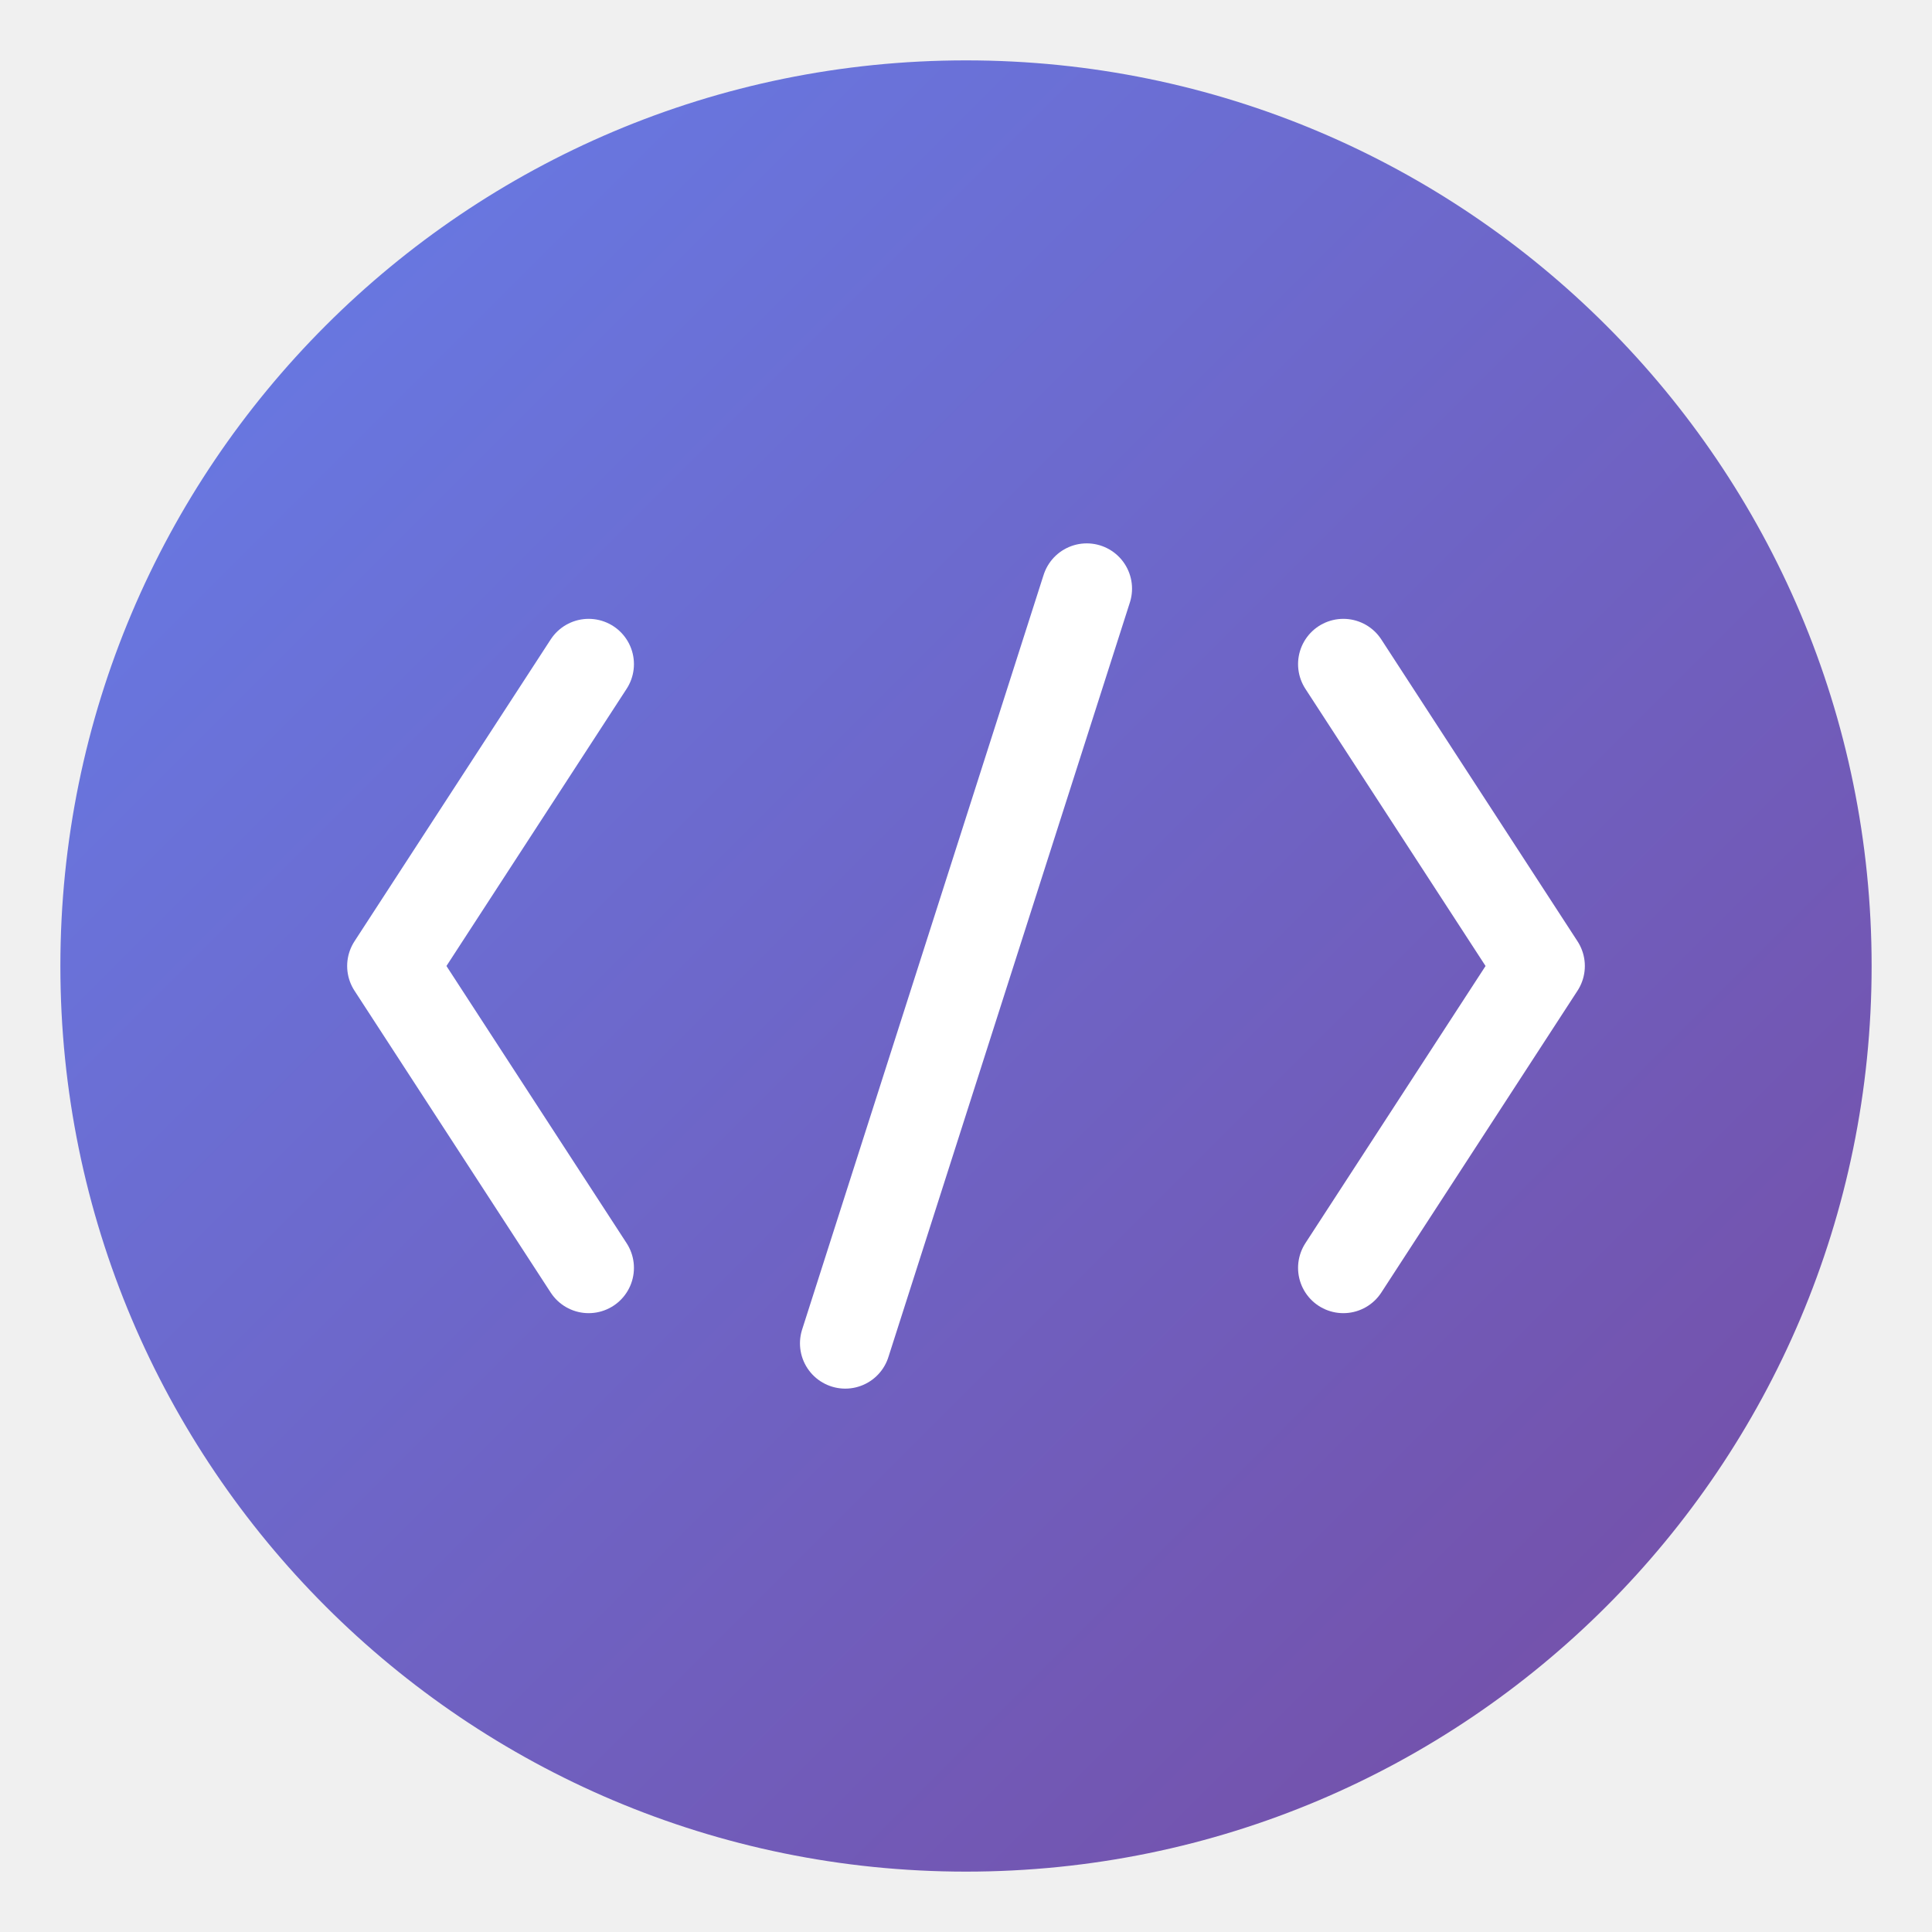
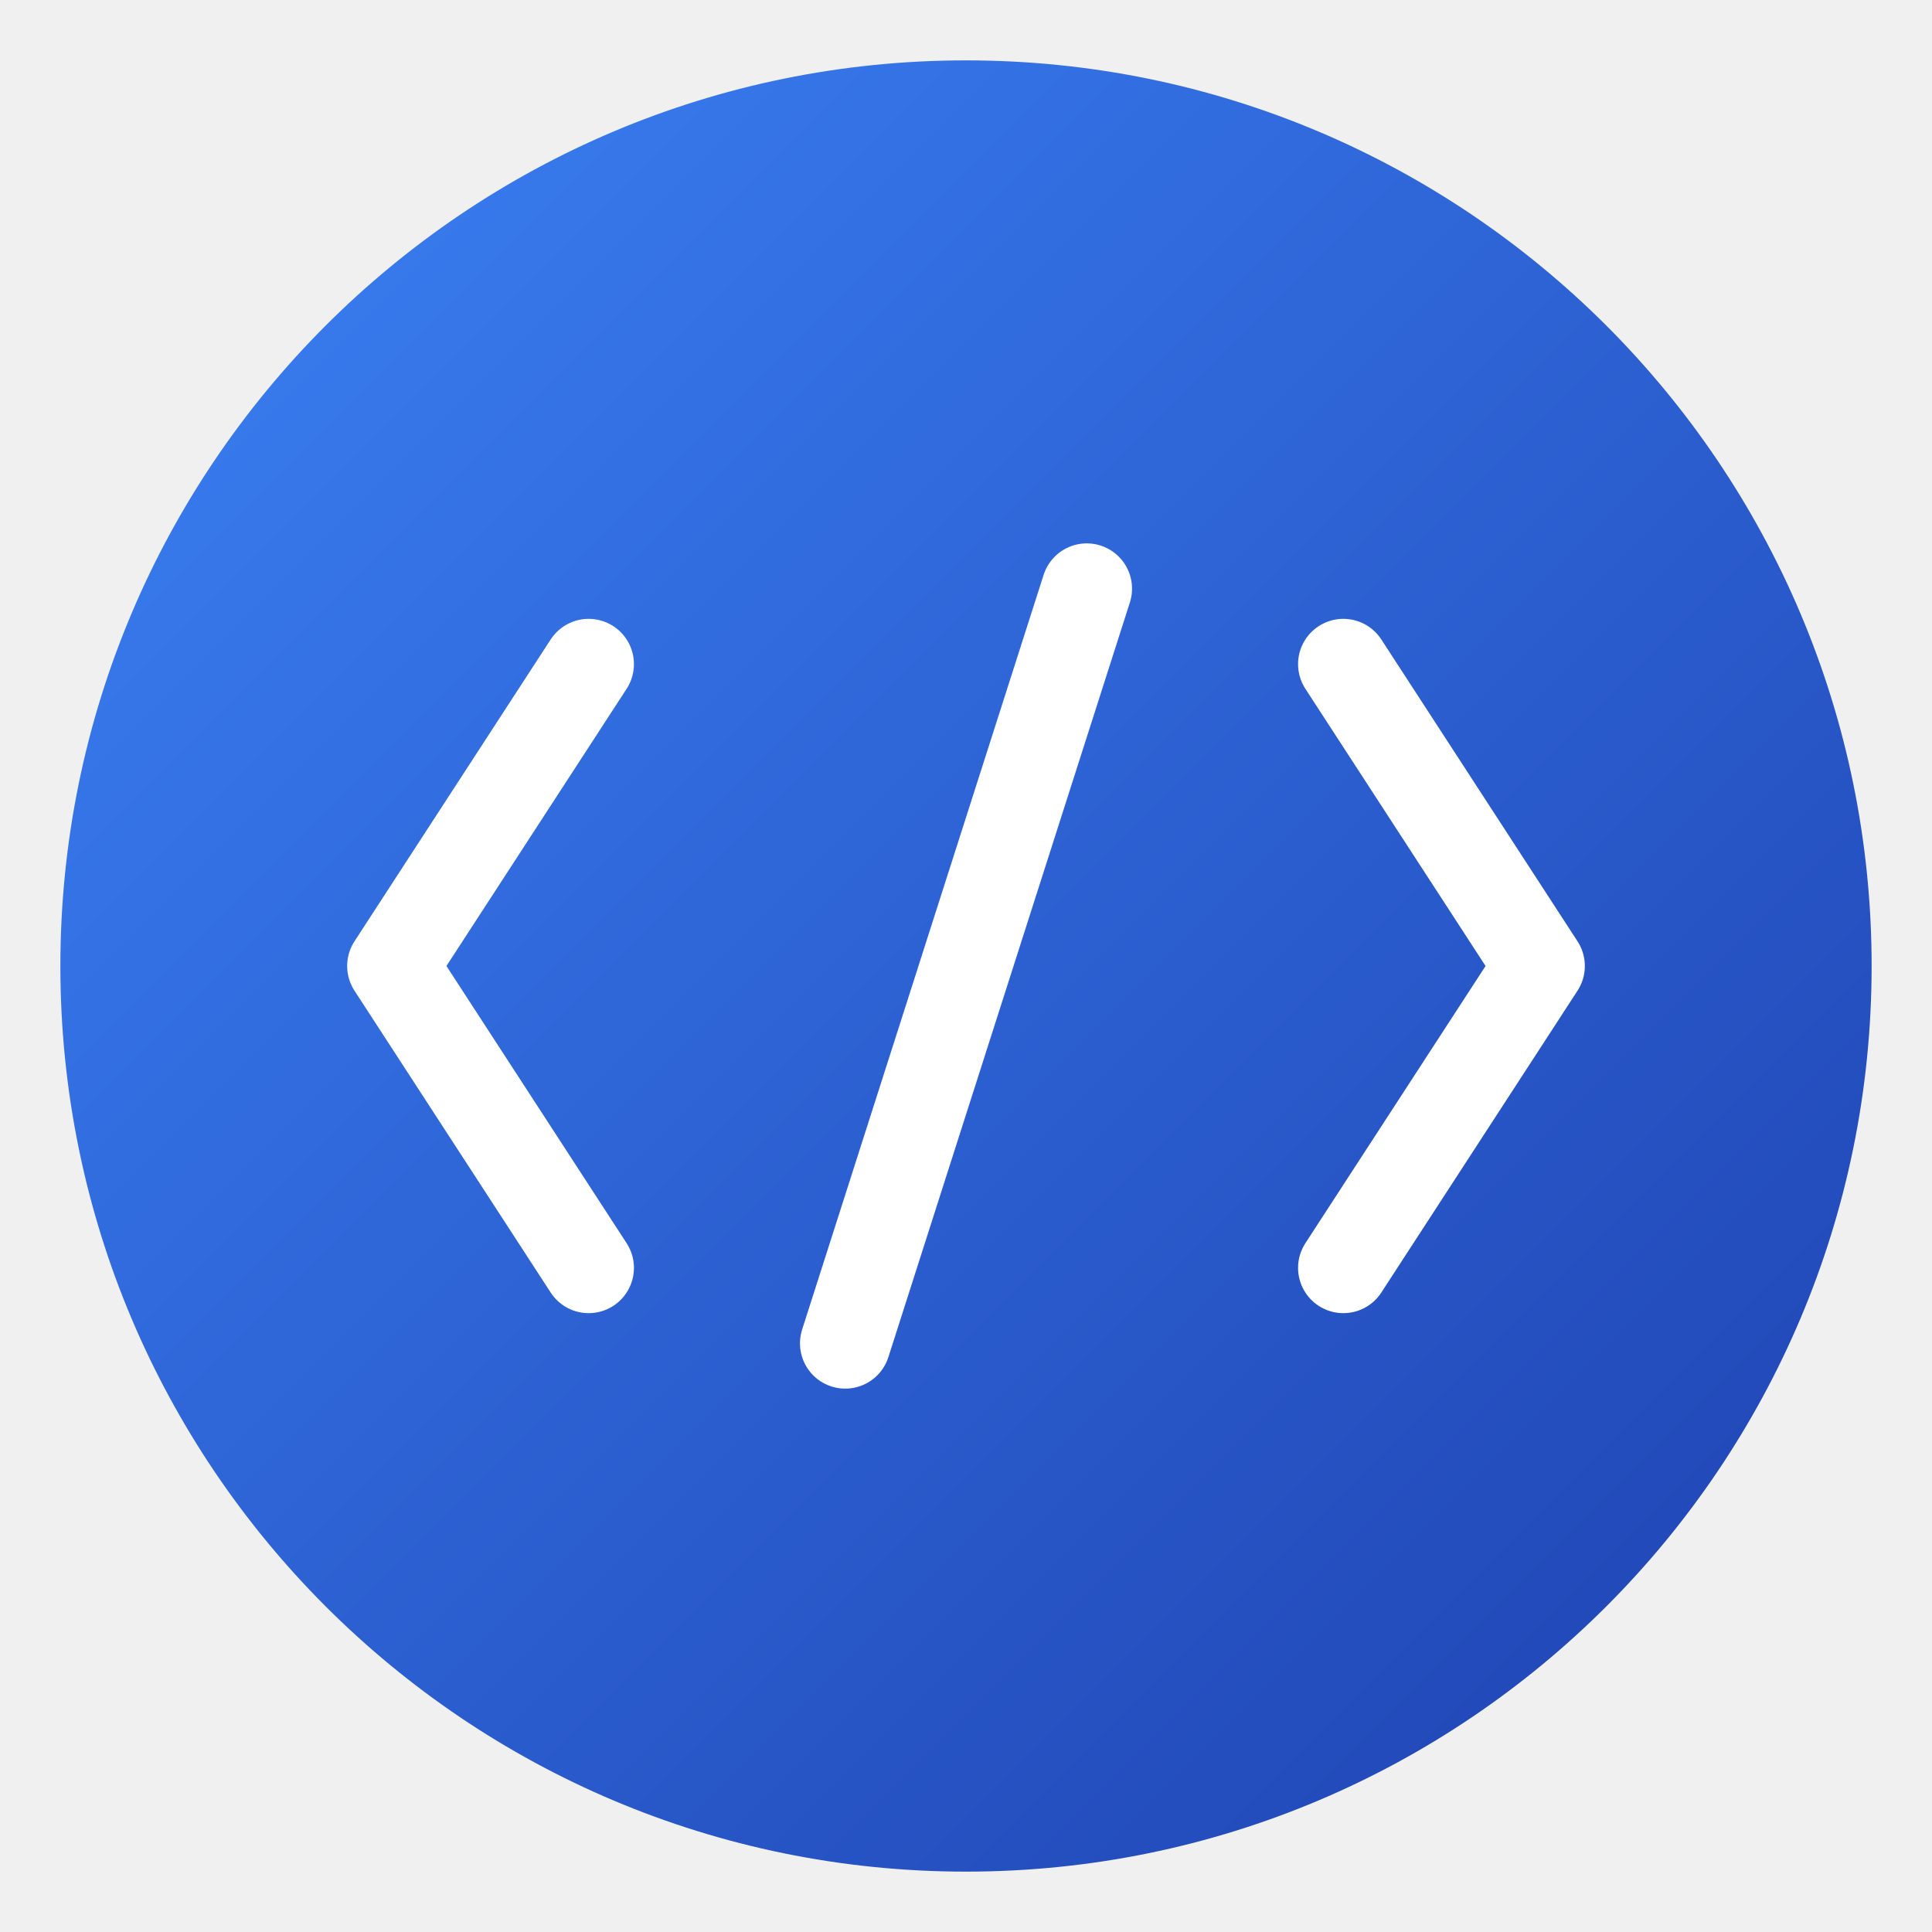
<svg xmlns="http://www.w3.org/2000/svg" width="128" height="128" viewBox="0 0 128 128" fill="none">
  <defs>
    <linearGradient id="grad1" x1="0%" y1="0%" x2="100%" y2="100%">
-       <stop offset="0%" style="stop-color:#667eea;stop-opacity:1" />
-       <stop offset="100%" style="stop-color:#764ba2;stop-opacity:1" />
-     </linearGradient>
-     <linearGradient id="grad2" x1="0%" y1="0%" x2="100%" y2="0%">
-       <stop offset="0%" style="stop-color:#f093fb;stop-opacity:1" />
-       <stop offset="100%" style="stop-color:#f5576c;stop-opacity:1" />
+       <stop offset="0%" style="stop-color:#3b82f6;stop-opacity:1" />
+       <stop offset="100%" style="stop-color:#1e40af;stop-opacity:1" />
    </linearGradient>
  </defs>
  <circle cx="64" cy="64" r="60" fill="url(#grad1)" />
  <g transform="translate(64, 64)">
    <path d="M -25 -20 L -38 0 L -25 20" stroke="white" stroke-width="6" stroke-linecap="round" stroke-linejoin="round" fill="none" />
    <path d="M 25 -20 L 38 0 L 25 20" stroke="white" stroke-width="6" stroke-linecap="round" stroke-linejoin="round" fill="none" />
    <line x1="-8" y1="25" x2="8" y2="-25" stroke="white" stroke-width="6" stroke-linecap="round" />
  </g>
</svg>
